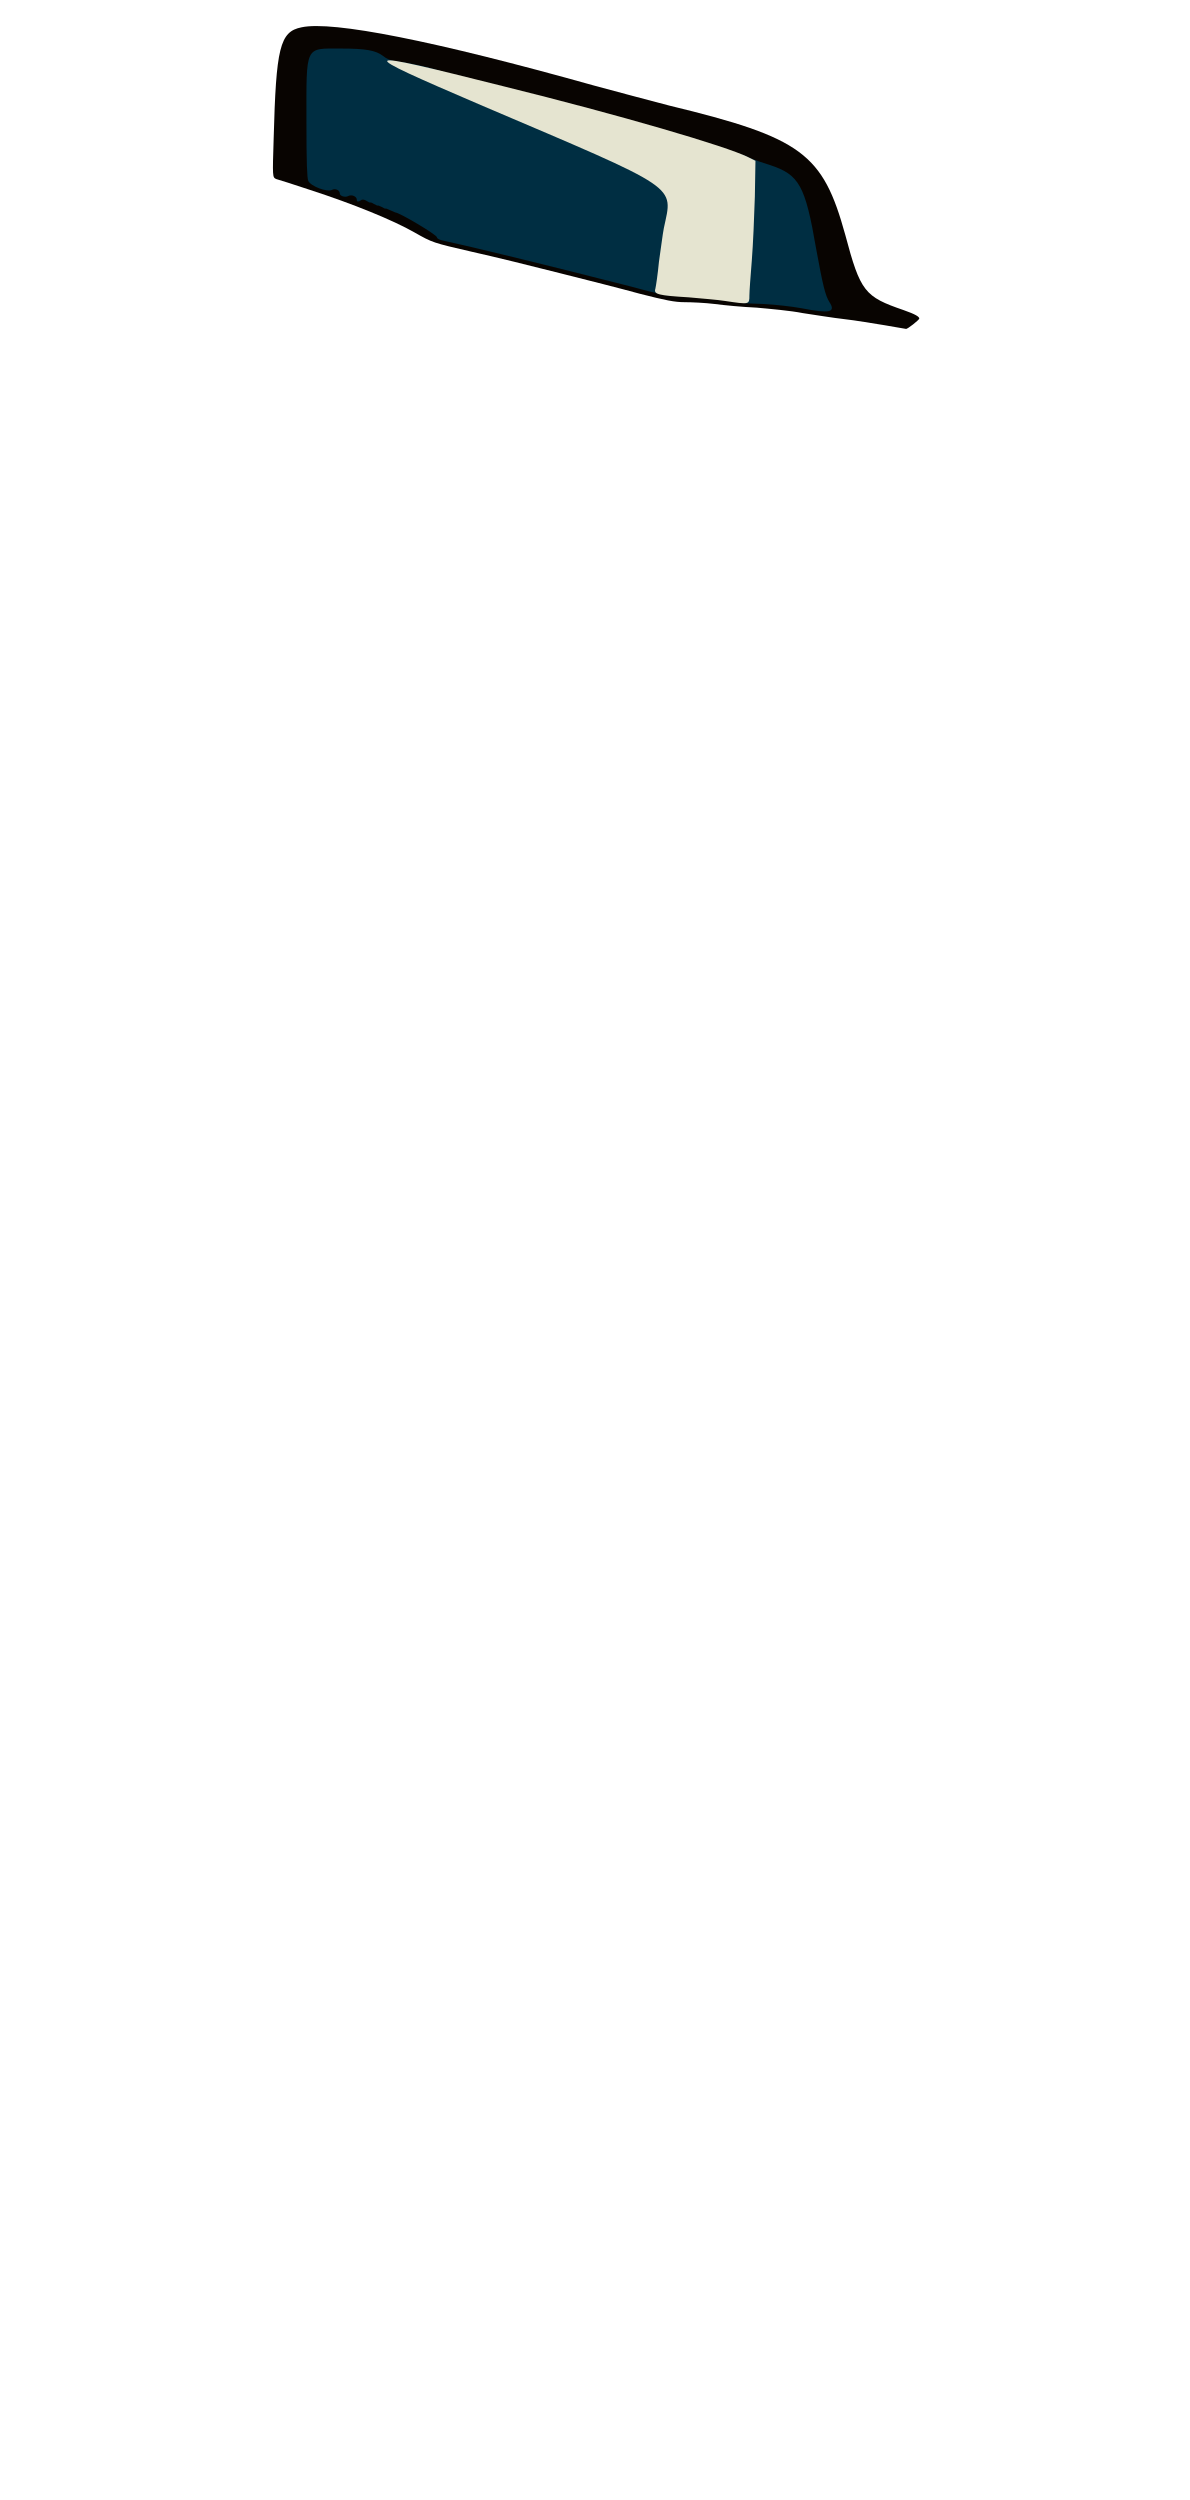
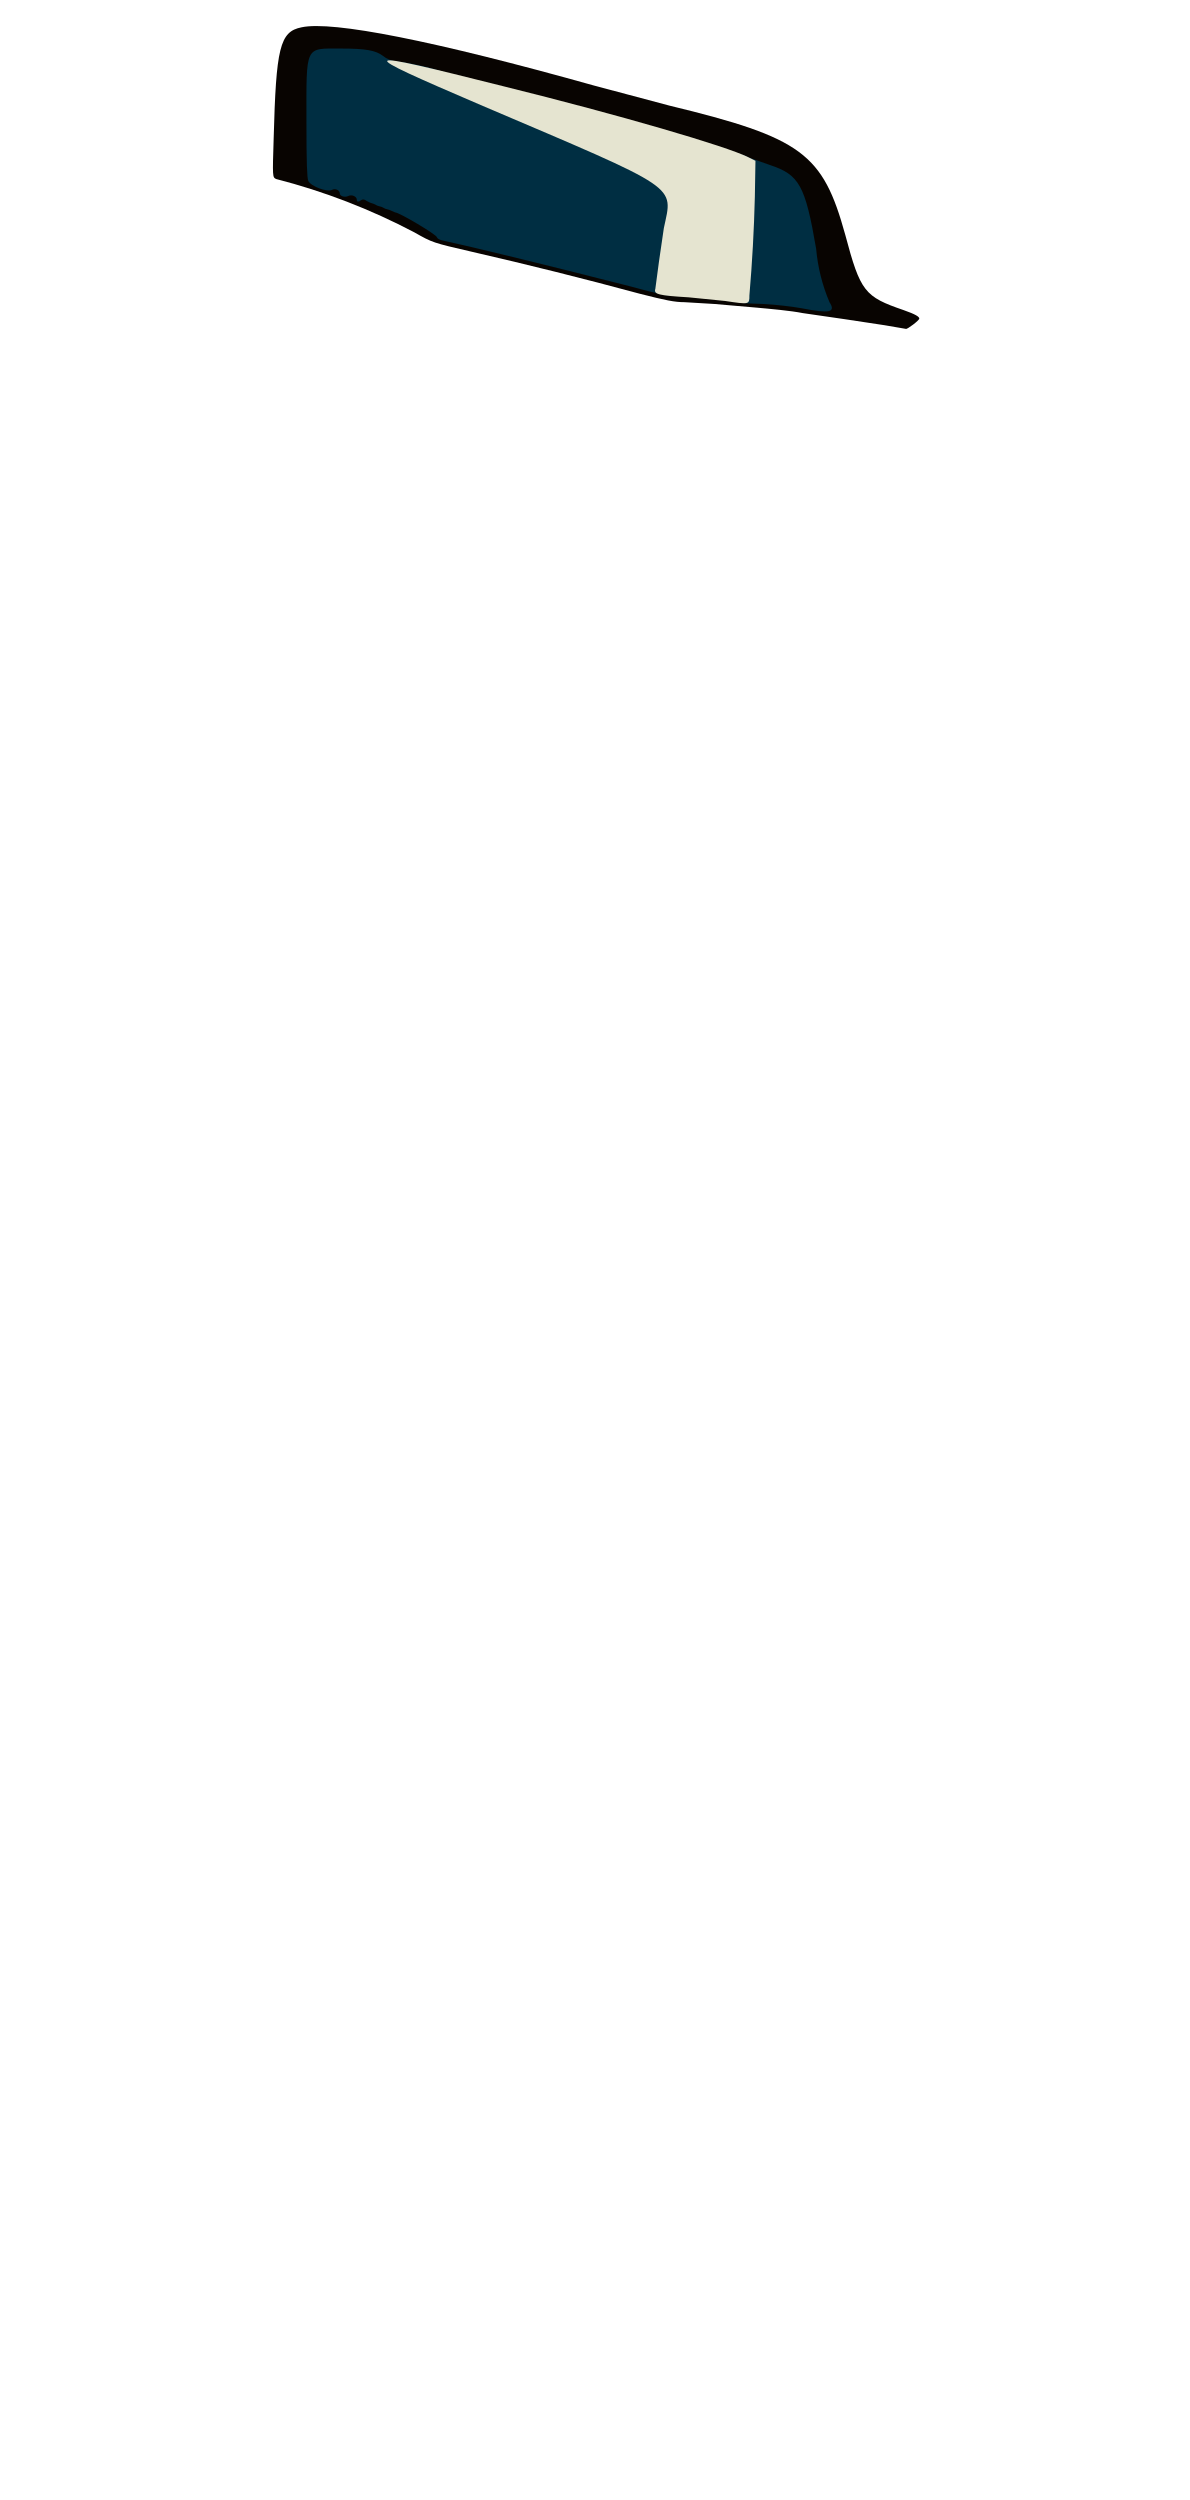
- <svg xmlns="http://www.w3.org/2000/svg" viewBox="0 0 196 412" width="196" height="412">
-   <path class="c-outline" fill="#080401" d="M145.8 53.6C143.9 53.3 141 52.8 139.2 52.6C137.4 52.4 134.3 51.9 132.3 51.6C130.3 51.2 126.9 50.9 124.7 50.7C122.4 50.6 119.3 50.3 117.8 50.1C116.2 49.9 113.9 49.8 112.8 49.8C111.2 49.8 109.7 49.5 105.4 48.4C102.5 47.6 96.6 46.1 92.2 45C87.9 43.9 81.4 42.3 77.8 41.5C71.3 40 71.3 40 68.3 38.3C64.8 36.3 58.2 33.6 51.1 31.3C48.4 30.4 45.9 29.6 45.5 29.5C44.9 29.2 44.9 29.2 45.1 22.8C45.5 7.9 46.1 5.2 49.7 4.5C54.8 3.4 71.5 6.7 97.9 14.1C101.6 15.1 107.2 16.6 110.3 17.4C132.2 22.7 135.6 25.3 139.3 38.7C141.8 48.1 142.5 48.9 148.9 51.1C150.9 51.8 151.5 52.2 151.5 52.5C151.5 52.7 149.5 54.3 149.3 54.2C149.2 54.2 147.6 53.9 145.8 53.6Z" />
-   <path class="c-jacket" fill="#002e42" d="M132.1 50.8C130.5 50.5 127.7 50.2 125.9 50.1C119.6 49.8 120.1 50.7 120.9 42C121.1 39.5 121.3 34.8 121.4 31.6C121.4 24.8 121.4 25 123.5 26C124.4 26.4 125.9 26.9 126.9 27.2C131.7 28.8 132.7 30.5 134.5 41C135.6 47 136 48.7 136.7 49.8C137.8 51.5 136.7 51.7 132.1 50.8ZM103.9 47.2C89.4 43.5 77.9 40.7 72.8 39.6C72.4 39.5 72 39.3 72 39.1C72 38.7 65.8 35 65.1 35C65.1 35 64.7 34.8 64.2 34.6C63.8 34.4 63.5 34.3 63.5 34.4C63.5 34.4 63.2 34.3 62.9 34.1C62.5 33.9 62.2 33.8 62.2 33.9C62.2 33.9 62 33.8 61.6 33.6C61.3 33.4 61 33.3 61 33.4C61 33.4 60.7 33.3 60.4 33.1C60.1 32.9 59.7 32.8 59.5 33C59 33.3 58.8 33.3 58.8 32.9C58.8 32.4 58 32 57.4 32.3C56.9 32.6 56 32.3 56 31.9C56 31.3 55.2 31 54.7 31.3C53.9 31.7 51.2 30.7 50.8 29.8C50.6 29.3 50.5 26.8 50.5 19.9C50.5 7.4 50.2 8 56.1 8C60.3 8 61.9 8.3 63.1 9.2C63.7 9.7 64.4 10 65.3 10.1C72 11 76.6 12.7 97.4 21.9C113.4 29 114 29.6 112.6 37.1C112.1 40 111.2 46.1 111.2 47.2C111.2 49.2 111.4 49.2 103.9 47.2Z" />
-   <path class="c-shirt" fill="#e5e4d0" d="M119.5 49.6C118.3 49.4 115.6 49.2 113.5 49C108.5 48.7 107.7 48.5 108 47.6C108.1 47.2 108.4 45.2 108.6 43.1C108.9 41.1 109.2 38.6 109.4 37.6C110.9 30.4 112.5 31.5 79.2 17.3C58 8.2 58.2 8 82.9 14.2C102.3 19 119.7 24.1 123.3 25.9L124.5 26.5L124.4 32.4C124.3 35.7 124.1 40.4 123.9 42.9C123.7 45.4 123.5 48 123.5 48.7C123.5 50.2 123.5 50.2 119.5 49.6Z" />
+ <svg xmlns="http://www.w3.org/2000/svg" width="196" height="412" viewBox="0 0 196 412">
+   <path fill="#080401" d="m145.8 53.6-6.6-1-6.9-1c-2-.4-5.4-.7-7.6-.9l-6.9-.6-5-.3c-1.6 0-3.1-.3-7.4-1.4a735 735 0 0 0-27.6-6.9c-6.5-1.5-6.5-1.5-9.5-3.2a105 105 0 0 0-22.8-8.8c-.6-.3-.6-.3-.4-6.7.4-14.9 1-17.6 4.6-18.3 5.1-1.1 21.8 2.2 48.2 9.6l12.4 3.3c21.9 5.3 25.3 7.9 29 21.3 2.5 9.4 3.2 10.2 9.6 12.4 2 .7 2.6 1.1 2.6 1.4s-2 1.8-2.2 1.7z" class="c-outline" />
+   <path fill="#002e42" d="M132.1 50.8c-1.6-.3-4.4-.6-6.2-.7-6.3-.3-5.8.6-5-8.1l.5-10.4c0-6.8 0-6.6 2.1-5.6l3.4 1.2c4.8 1.6 5.8 3.3 7.6 13.8a29 29 0 0 0 2.2 8.8c1.1 1.7 0 1.9-4.6 1m-28.2-3.6c-14.5-3.7-26-6.5-31.1-7.6q-.7-.2-.8-.5c0-.4-6.2-4.1-6.9-4.1l-.9-.4-.7-.2-.6-.3-.7-.2-.6-.3-.6-.2-.6-.3q-.5-.4-.9-.1-.7.5-.7-.1c0-.5-.8-.9-1.4-.6s-1.4 0-1.4-.4c0-.6-.8-.9-1.3-.6-.8.4-3.5-.6-3.9-1.5-.2-.5-.3-3-.3-9.9C50.5 7.4 50.2 8 56.1 8c4.2 0 5.8.3 7 1.2a4 4 0 0 0 2.2.9c6.7.9 11.3 2.6 32.1 11.8 16 7.1 16.6 7.7 15.2 15.2-.5 2.9-1.4 9-1.4 10.1 0 2 .2 2-7.3 0" class="c-jacket" />
+   <path fill="#e5e4d0" d="m119.5 49.6-6-.6c-5-.3-5.8-.5-5.5-1.4l.6-4.5.8-5.5c1.5-7.2 3.1-6.1-30.2-20.3-21.2-9.1-21-9.3 3.7-3.1 19.4 4.8 36.8 9.9 40.4 11.7l1.2.6-.1 5.9a266 266 0 0 1-.9 16.3c0 1.5 0 1.5-4 .9" class="c-shirt" />
</svg>
